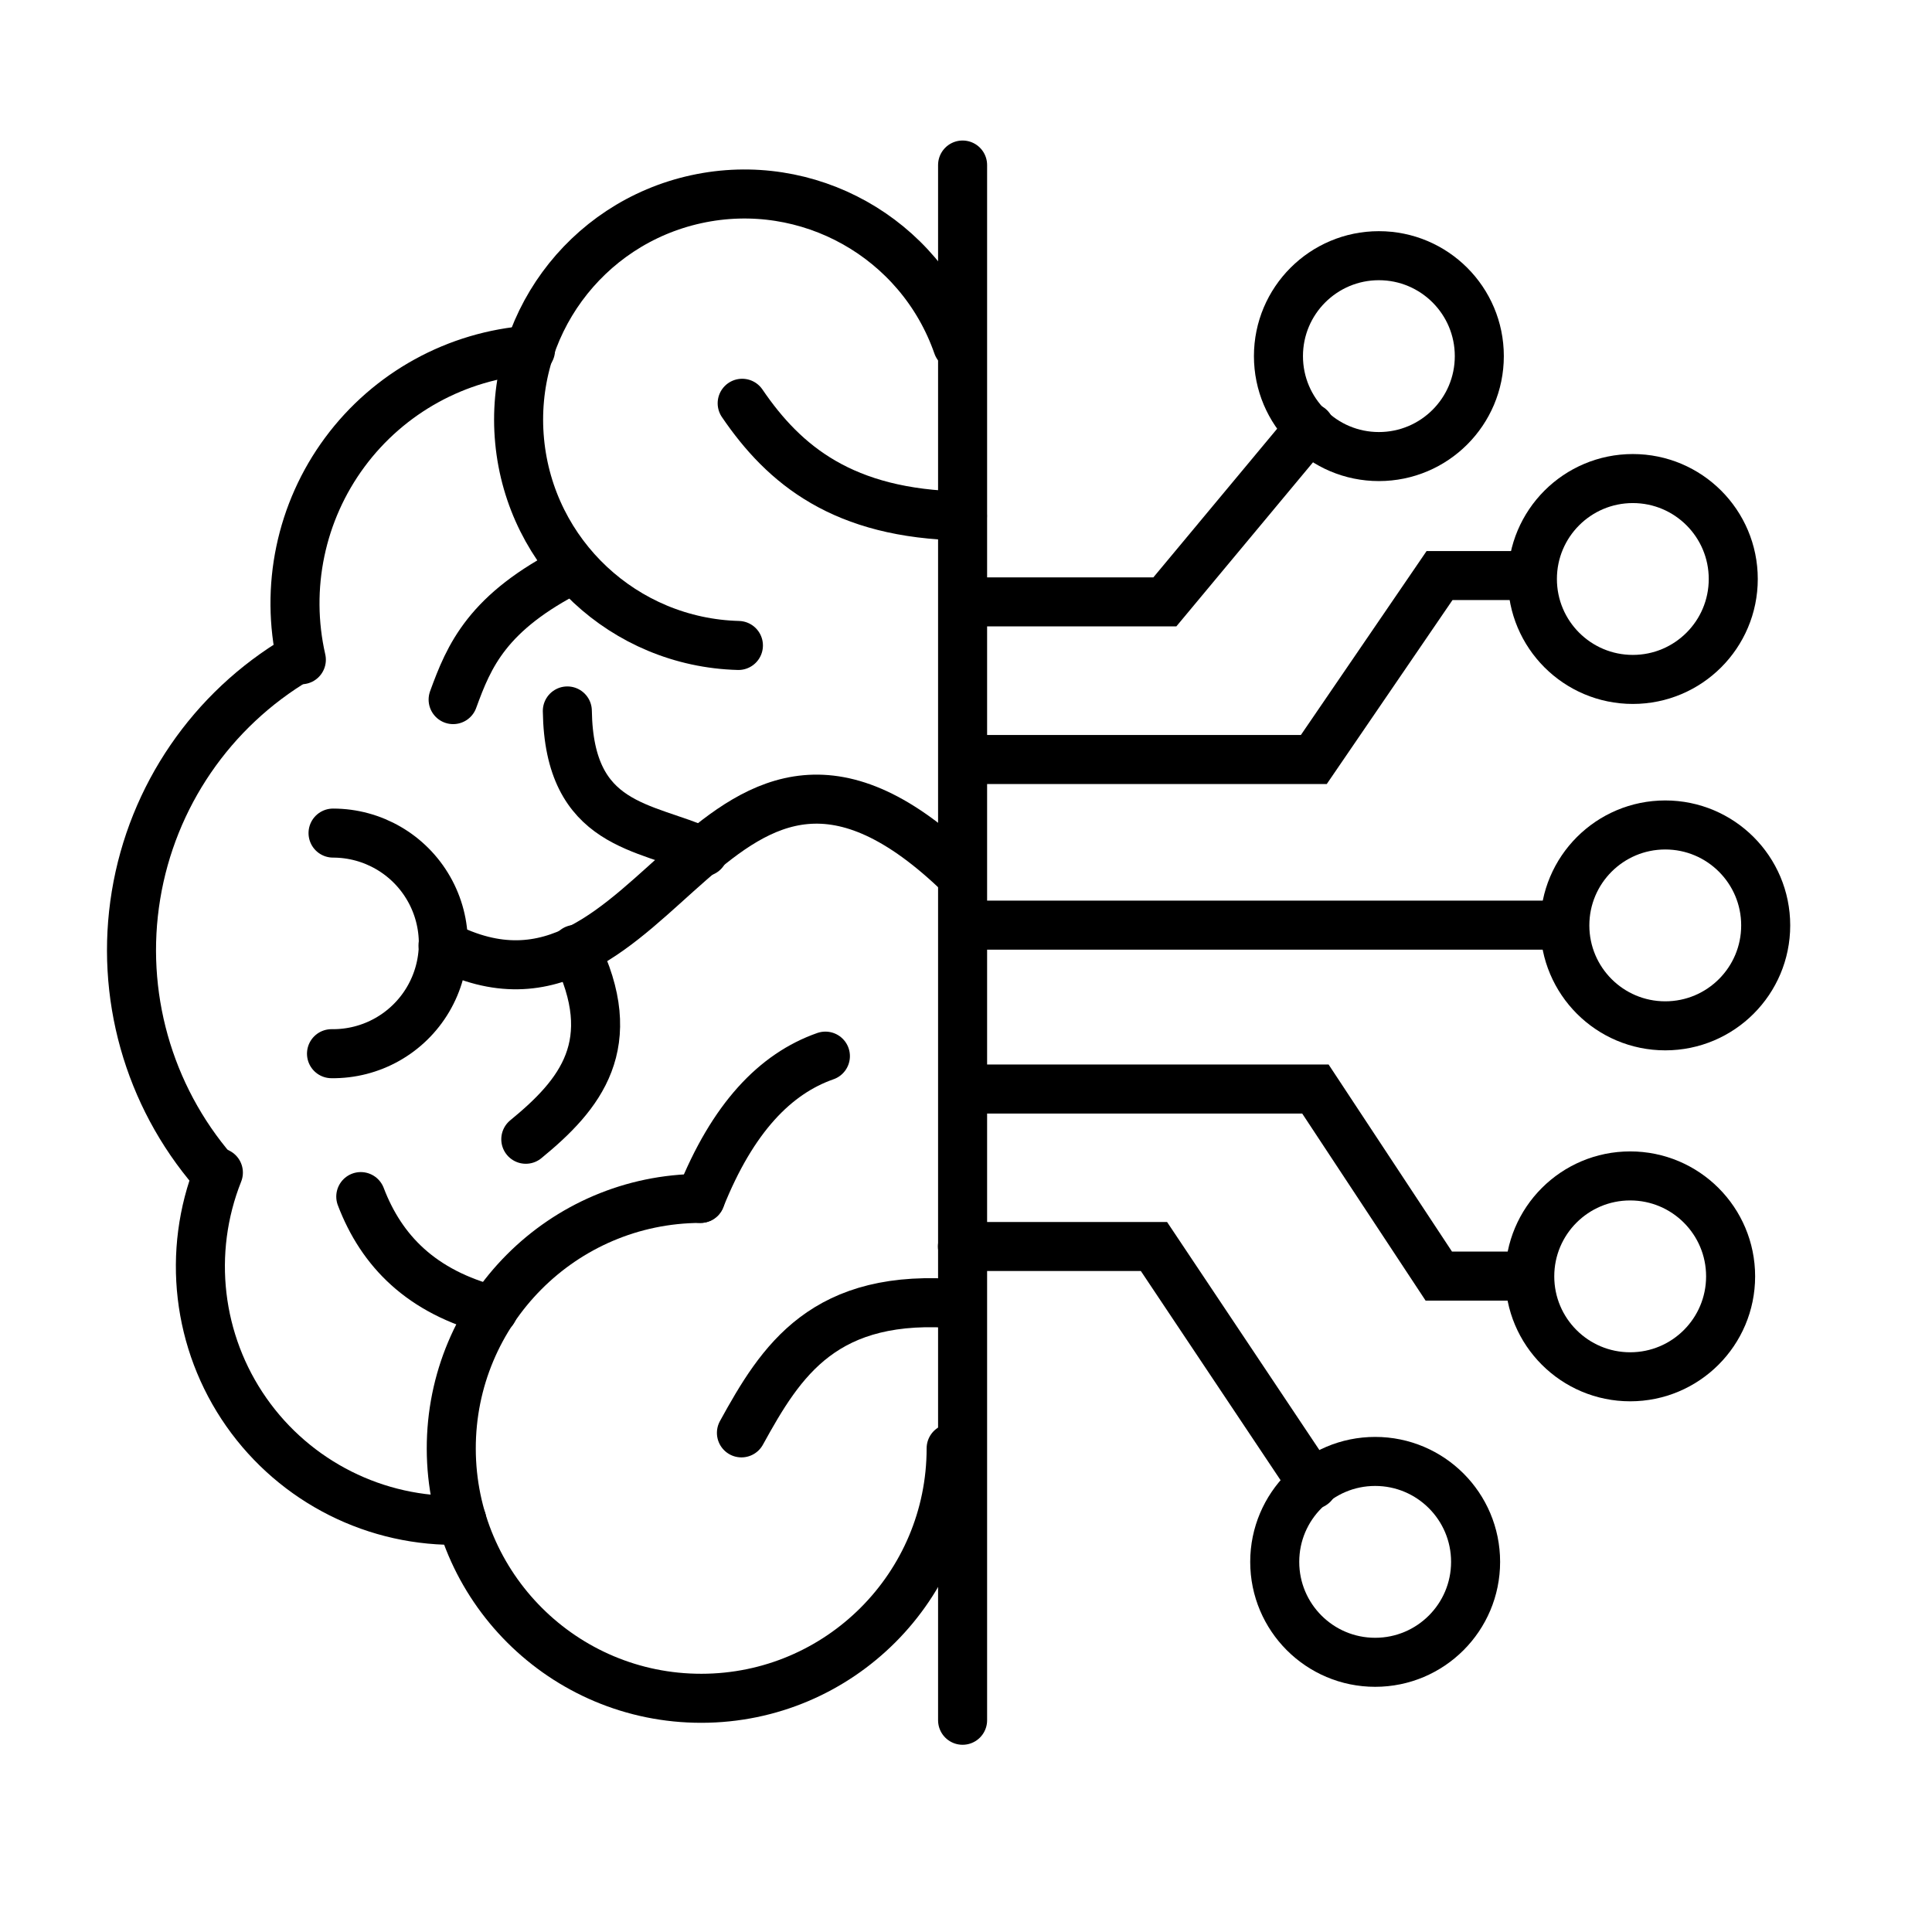
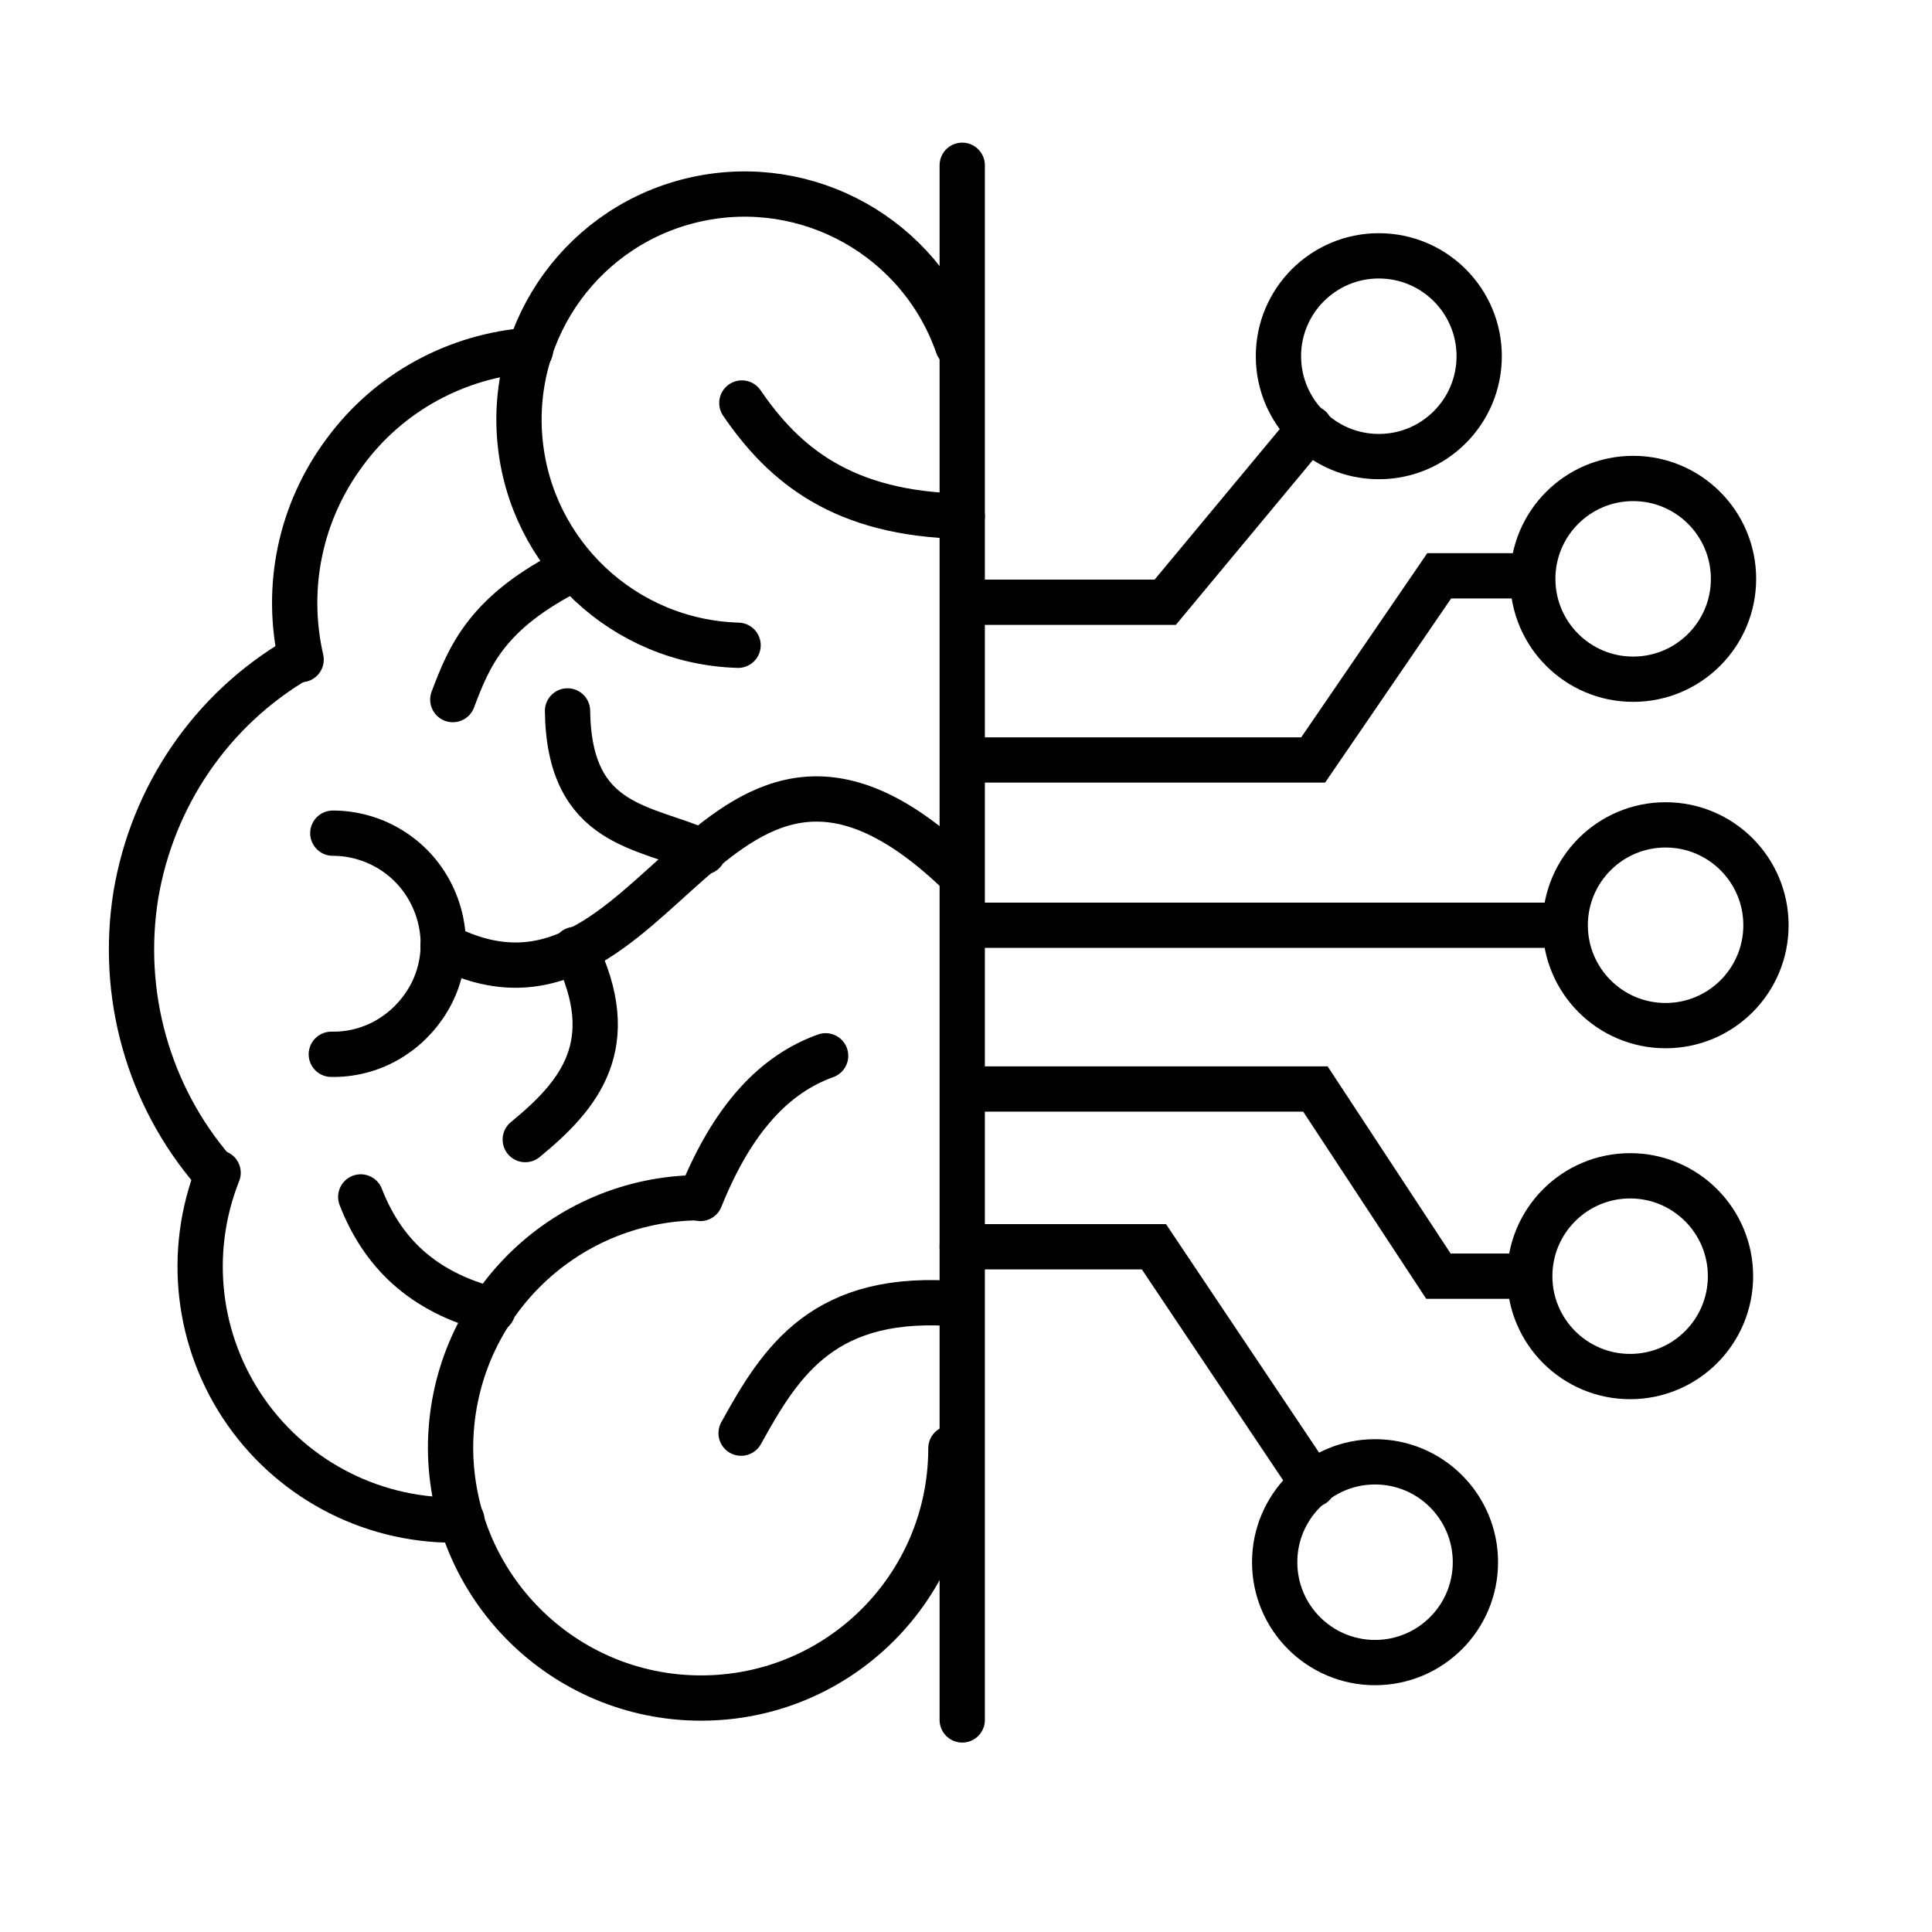
- <svg xmlns="http://www.w3.org/2000/svg" width="256" height="256" viewBox="0 0 256 256" version="1.1" preserveAspectRatio="xMidYMid" id="svg7">
-   <defs id="defs11" />
-   <path style="fill:none;stroke:#000000;stroke-width:6.497;stroke-linecap:round;stroke-linejoin:miter;stroke-miterlimit:4;stroke-dasharray:none;stroke-opacity:1" d="M 127.548,21.868 V 227.943" id="path861" />
-   <path id="path865" style="fill:none;stroke:#000000;stroke-width:6.497;stroke-linejoin:round;stroke-miterlimit:4;stroke-dasharray:none;stroke-dashoffset:0;stroke-linecap:round" d="M 97.844,85.527 A 29.914,29.914 0 0 1 68.852,58.435 29.914,29.914 0 0 1 92.261,26.396 29.914,29.914 0 0 1 126.883,45.783" />
-   <path id="path865-3" style="fill:none;stroke:#000000;stroke-width:6.497;stroke-linejoin:round;stroke-miterlimit:4;stroke-dasharray:none;stroke-dashoffset:0;stroke-linecap:round" d="m 126.032,191.913 c 0,18.278 -14.807,33.1 -33.085,33.119 -18.278,0.019 -33.115,-14.773 -33.152,-33.051 -0.037,-18.278 14.739,-33.13 33.017,-33.186" />
-   <path id="path865-6" style="fill:none;stroke:#000000;stroke-width:6.497;stroke-linejoin:round;stroke-miterlimit:4;stroke-dasharray:none;stroke-dashoffset:0;stroke-linecap:round" d="M 61.195,201.441 A 33.646,33.646 0 0 1 32.637,187.109 33.646,33.646 0 0 1 28.936,155.372" />
-   <path id="path865-6-5" style="fill:none;stroke:#000000;stroke-width:6.497;stroke-linejoin:round;stroke-miterlimit:4;stroke-dasharray:none;stroke-dashoffset:0;stroke-linecap:round" d="m 39.93,87.419 c -2.181,-9.566 -0.078,-19.607 5.758,-27.494 5.836,-7.887 14.824,-12.833 24.61,-13.544" />
-   <path id="path865-6-5-3" style="fill:none;stroke:#000000;stroke-width:6.497;stroke-linejoin:round;stroke-miterlimit:4;stroke-dasharray:none;stroke-dashoffset:0;stroke-linecap:round" d="M 28.302,155.192 C 19.629,145.125 15.864,131.732 18.02,118.621 20.176,105.509 28.032,94.028 39.472,87.268" />
-   <path id="path934" style="fill:none;stroke:#000000;stroke-width:6.497;stroke-linejoin:round;stroke-miterlimit:4;stroke-dasharray:none;stroke-dashoffset:0;stroke-linecap:round" d="m 44.13,110.389 c 5.246,0 10.089,2.811 12.691,7.367 2.602,4.555 2.563,10.155 -0.102,14.674 -2.665,4.519 -7.547,7.262 -12.793,7.189" />
-   <path style="fill:none;stroke:#000000;stroke-width:6.497;stroke-linecap:round;stroke-linejoin:miter;stroke-miterlimit:4;stroke-dasharray:none;stroke-opacity:1" d="M 127.423,116.048 C 94.242,83.718 87.615,140.255 58.704,125.251" id="path936" />
-   <path style="fill:none;stroke:#000000;stroke-width:6.497;stroke-linecap:round;stroke-linejoin:miter;stroke-miterlimit:4;stroke-dasharray:none;stroke-opacity:1" d="m 92.812,158.795 c 4.265,-10.671 9.907,-16.525 16.558,-18.852" id="path938" />
-   <path style="fill:none;stroke:#000000;stroke-width:6.497;stroke-linecap:round;stroke-linejoin:miter;stroke-miterlimit:4;stroke-dasharray:none;stroke-opacity:1" d="M 65.336,173.641 C 55.814,171.188 50.551,165.752 47.805,158.555" id="path940" />
-   <path style="fill:none;stroke:#000000;stroke-width:6.497;stroke-linecap:round;stroke-linejoin:miter;stroke-miterlimit:4;stroke-dasharray:none;stroke-opacity:1" d="m 127.305,172.803 c -18.128,-1.635 -23.811,7.525 -29.061,17.06" id="path942" />
-   <path style="fill:none;stroke:#000000;stroke-width:6.497;stroke-linecap:round;stroke-linejoin:miter;stroke-miterlimit:4;stroke-dasharray:none;stroke-opacity:1" d="M 75.908,75.386 C 64.544,81.113 62.155,86.906 60.042,92.701" id="path944" />
-   <path style="fill:none;stroke:#000000;stroke-width:6.497;stroke-linecap:round;stroke-linejoin:miter;stroke-miterlimit:4;stroke-dasharray:none;stroke-opacity:1" d="M 127.528,68.364 C 111.726,68.093 103.919,61.63 98.342,53.437" id="path946" />
-   <path style="fill:none;stroke:#000000;stroke-width:6.497;stroke-linecap:round;stroke-linejoin:miter;stroke-miterlimit:4;stroke-dasharray:none;stroke-opacity:1" d="M 93.218,112.878 C 85.498,109.369 75.396,109.651 75.175,94.204" id="path948" />
-   <path style="fill:none;stroke:#000000;stroke-width:6.497;stroke-linecap:round;stroke-linejoin:miter;stroke-miterlimit:4;stroke-dasharray:none;stroke-opacity:1" d="m 76.231,125.799 c 6.226,12.56 0.64,19.26 -6.56,25.158" id="path950" />
-   <circle style="fill:none;stroke:#000000;stroke-width:6.497;stroke-linejoin:round;stroke-miterlimit:4;stroke-dasharray:none;stroke-dashoffset:0;stroke-linecap:round" id="path954" cx="182.709" cy="47.189" r="13.308" />
-   <circle style="fill:none;stroke:#000000;stroke-width:6.497;stroke-linejoin:round;stroke-miterlimit:4;stroke-dasharray:none;stroke-dashoffset:0;stroke-linecap:round" id="path954-5" cx="216.358" cy="76.719" r="13.308" />
-   <circle style="fill:none;stroke:#000000;stroke-width:6.497;stroke-linejoin:round;stroke-miterlimit:4;stroke-dasharray:none;stroke-dashoffset:0;stroke-linecap:round" id="path954-5-6" cx="220.656" cy="122.62" r="13.308" />
-   <circle style="fill:none;stroke:#000000;stroke-width:6.497;stroke-linejoin:round;stroke-miterlimit:4;stroke-dasharray:none;stroke-dashoffset:0;stroke-linecap:round" id="path954-5-6-2" cx="216.007" cy="169.124" r="13.308" />
-   <circle style="fill:none;stroke:#000000;stroke-width:6.497;stroke-linejoin:round;stroke-miterlimit:4;stroke-dasharray:none;stroke-dashoffset:0;stroke-linecap:round" id="path954-5-6-2-9" cx="182.216" cy="206.955" r="13.308" />
-   <path style="fill:none;stroke:#000000;stroke-width:6.497;stroke-linecap:round;stroke-linejoin:miter;stroke-miterlimit:4;stroke-dasharray:none;stroke-opacity:1" d="M 173.97,196.705 152.906,165.169 H 127.527" id="path1016" />
-   <path style="fill:none;stroke:#000000;stroke-width:6.497;stroke-linecap:round;stroke-linejoin:miter;stroke-miterlimit:4;stroke-dasharray:none;stroke-opacity:1" d="M 202.368,169.089 H 190.648 L 174.299,144.303 h -45.979" id="path1018" />
-   <path style="fill:none;stroke:#000000;stroke-width:6.497;stroke-linecap:round;stroke-linejoin:miter;stroke-miterlimit:4;stroke-dasharray:none;stroke-opacity:1" d="M 207.074,122.586 H 127.792" id="path1020" />
-   <path style="fill:none;stroke:#000000;stroke-width:6.497;stroke-linecap:round;stroke-linejoin:miter;stroke-miterlimit:4;stroke-dasharray:none;stroke-opacity:1" d="m 202.741,76.263 h -11.994 l -16.657,24.374 h -45.913" id="path1022" />
-   <path style="fill:none;stroke:#000000;stroke-width:6.497;stroke-linecap:round;stroke-linejoin:miter;stroke-miterlimit:4;stroke-dasharray:none;stroke-opacity:1" d="m 173.568,56.673 -19.218,23.079 h -26.123" id="path1024" />
+ <svg xmlns="http://www.w3.org/2000/svg" width="256" height="256" viewBox="0 0 256 256" preserveAspectRatio="xMidYMid" version="1">
+   <style>.a{fill:none;stroke-linecap:round;stroke-width:6;stroke:#000;}.b{fill:none;stroke-linecap:round;stroke-linejoin:round;stroke-width:6;stroke:#000;}</style>
+   <path d="M127.5 21.9V227.9" class="a" />
+   <path d="M97.8 85.5A29.9 29.9 0 0 1 68.9 58.4 29.9 29.9 0 0 1 92.3 26.4 29.9 29.9 0 0 1 126.9 45.8" class="b" />
+   <path d="m126 191.9c0 18.3-14.8 33.1-33.1 33.1-18.3 0-33.1-14.8-33.2-33.1 0-18.3 14.7-33.1 33-33.2" class="b" />
+   <path d="M61.2 201.4A33.6 33.6 0 0 1 32.6 187.1 33.6 33.6 0 0 1 28.9 155.4" class="b" />
+   <path d="m39.9 87.4c-2.2-9.6-0.1-19.6 5.8-27.5 5.8-7.9 14.8-12.8 24.6-13.5" class="b" />
+   <path d="M28.3 155.2C19.6 145.1 15.9 131.7 18 118.6 20.2 105.5 28 94 39.5 87.3" class="b" />
+   <path d="m44.1 110.4c5.2 0 10.1 2.8 12.7 7.4 2.6 4.6 2.6 10.2-0.1 14.7-2.7 4.5-7.5 7.3-12.8 7.2" class="b" />
+   <path d="M127.4 116C94.2 83.7 87.6 140.3 58.7 125.3" class="a" />
+   <path d="m92.8 158.8c4.3-10.7 9.9-16.5 16.6-18.9" class="a" />
+   <path d="M65.3 173.6C55.8 171.2 50.6 165.8 47.8 158.6" class="a" />
+   <path d="m127.3 172.8c-18.1-1.6-23.8 7.5-29.1 17.1" class="a" />
+   <path d="M75.9 75.4C64.5 81.1 62.2 86.9 60 92.7" class="a" />
+   <path d="M127.5 68.4C111.7 68.1 103.9 61.6 98.3 53.4" class="a" />
+   <path d="M93.2 112.9C85.5 109.4 75.4 109.7 75.2 94.2" class="a" />
+   <path d="m76.2 125.8c6.2 12.6 0.6 19.3-6.6 25.2" class="a" />
+   <circle cx="182.7" cy="47.2" r="13.3" class="b" />
+   <circle cx="216.4" cy="76.7" r="13.3" class="b" />
+   <circle cx="220.7" cy="122.6" r="13.3" class="b" />
+   <circle cx="216" cy="169.1" r="13.3" class="b" />
+   <circle cx="182.2" cy="207" r="13.3" class="b" />
+   <path d="M174 196.7 152.9 165.2H127.5" class="a" />
+   <path d="M202.4 169.1H190.6L174.3 144.3h-46" class="a" />
+   <path d="M207.1 122.6H127.8" class="a" />
+   <path d="m202.7 76.3h-12l-16.7 24.4h-45.9" class="a" />
+   <path d="m173.6 56.7-19.2 23.1h-26.1" class="a" />
</svg>
